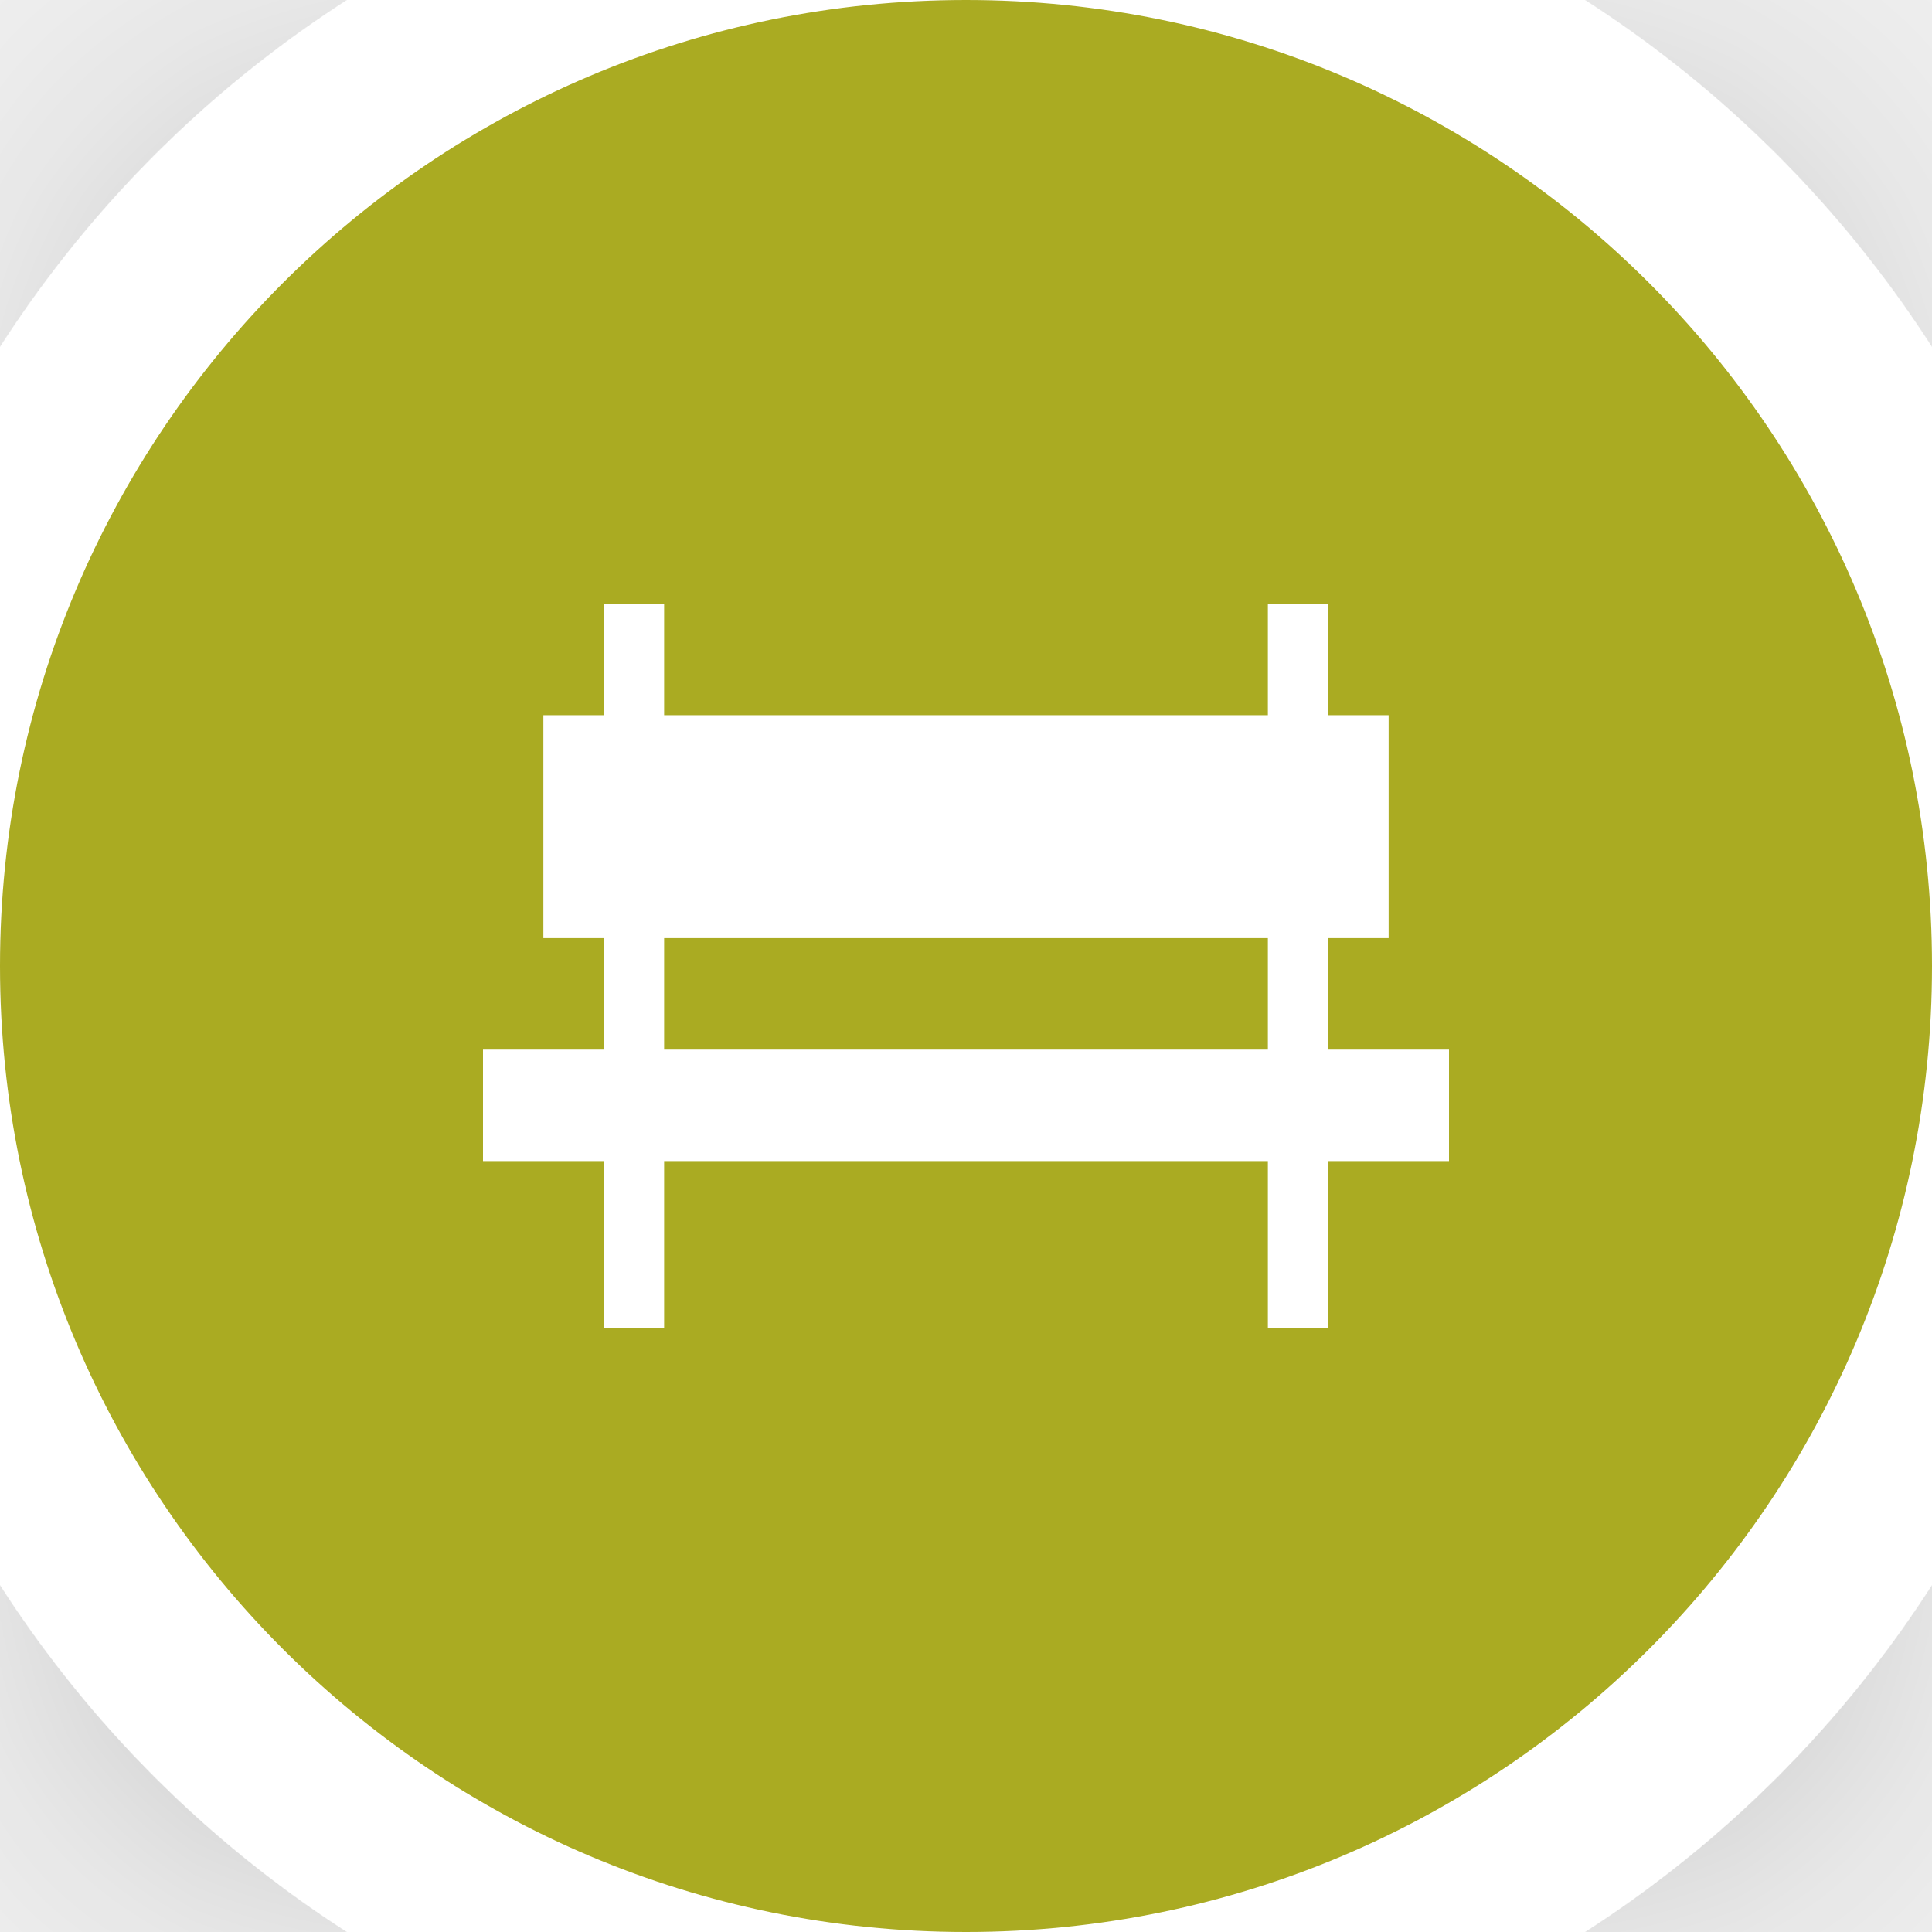
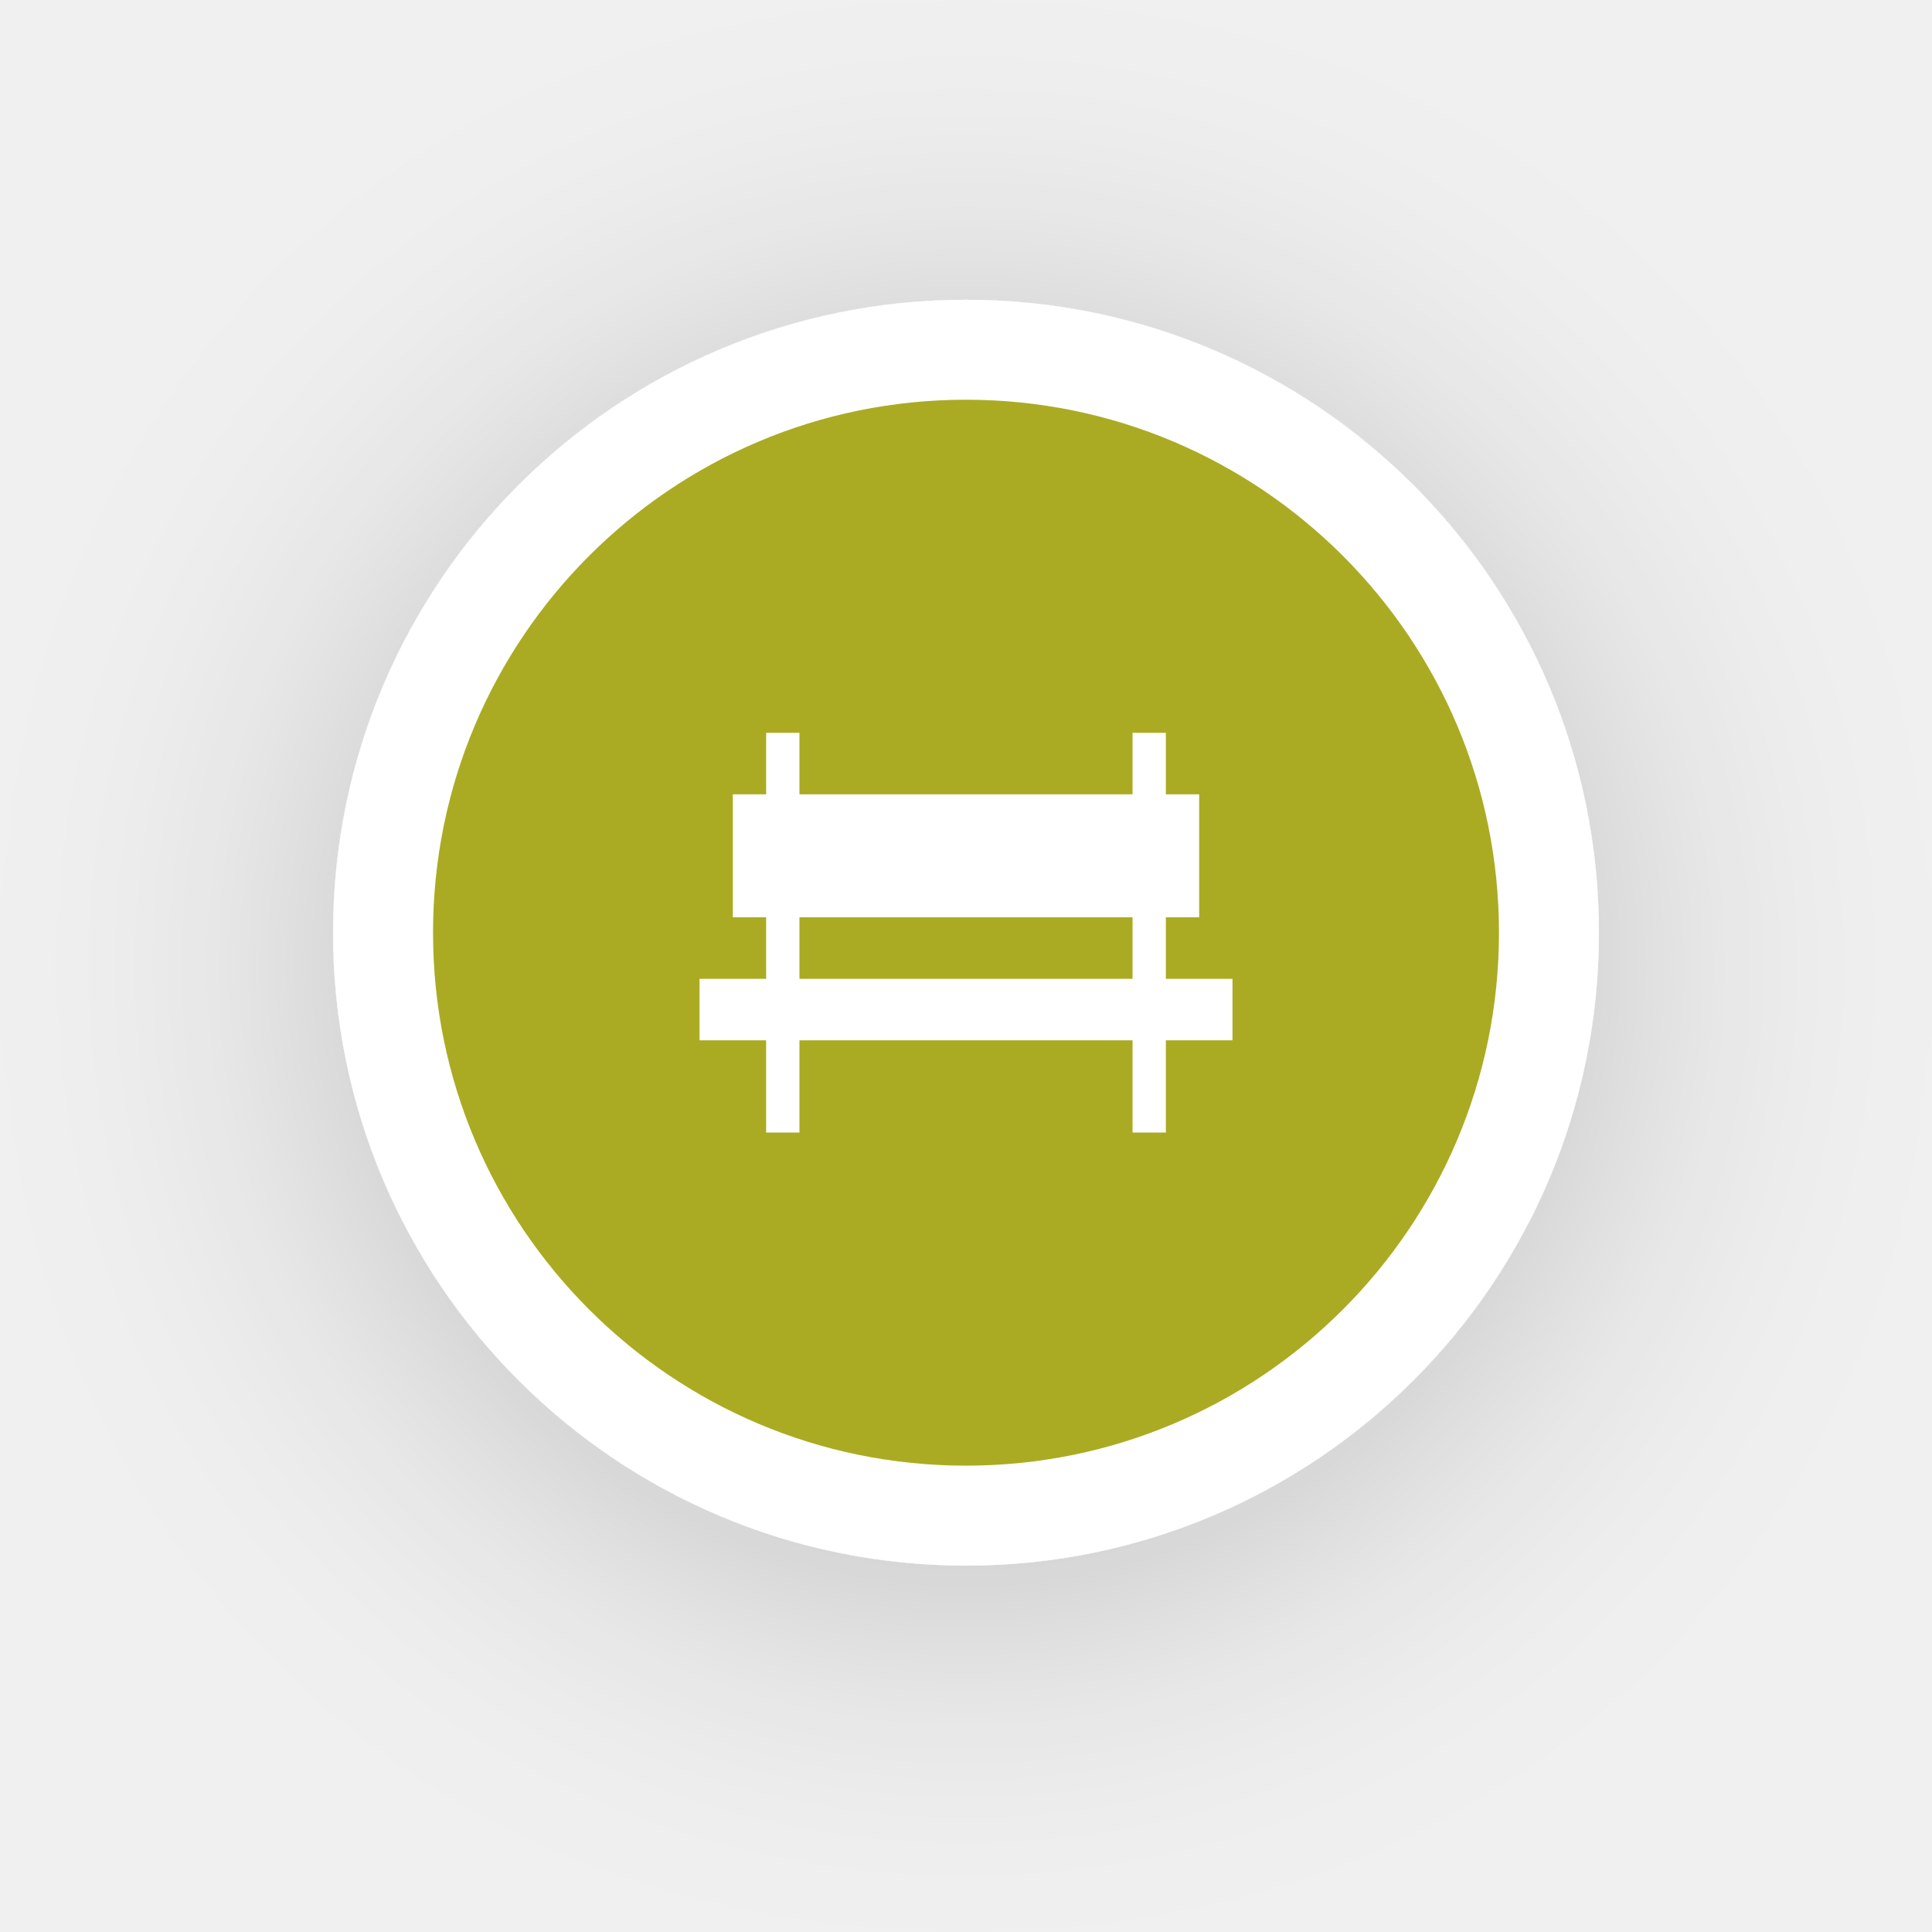
- <svg xmlns="http://www.w3.org/2000/svg" width="32" height="32" viewBox="0 0 32 32">
+ <svg xmlns="http://www.w3.org/2000/svg" width="58px" height="58px" viewBox="0 0 58 58" version="1.1">
  <defs>
-     <filter id="a" width="253.1%" height="253.1%" x="-76.6%" y="-76.6%" filterUnits="objectBoundingBox">
-       <feOffset dy="1" in="SourceAlpha" result="shadowOffsetOuter1" />
-       <feGaussianBlur in="shadowOffsetOuter1" result="shadowBlurOuter1" stdDeviation="5" />
-       <feColorMatrix in="shadowBlurOuter1" result="shadowMatrixOuter1" values="0 0 0 0 0 0 0 0 0 0 0 0 0 0 0 0 0 0 0.2 0" />
+     <filter x="-76.6%" y="-76.6%" width="253.1%" height="253.1%" filterUnits="objectBoundingBox" id="filter-1">
+       <feOffset dx="0" dy="1" in="SourceAlpha" result="shadowOffsetOuter1" />
+       <feGaussianBlur stdDeviation="5" in="shadowOffsetOuter1" result="shadowBlurOuter1" />
+       <feColorMatrix values="0 0 0 0 0   0 0 0 0 0   0 0 0 0 0  0 0 0 0.2 0" type="matrix" in="shadowBlurOuter1" result="shadowMatrixOuter1" />
      <feMerge>
        <feMergeNode in="shadowMatrixOuter1" />
        <feMergeNode in="SourceGraphic" />
      </feMerge>
    </filter>
  </defs>
-   <g fill="none" fill-rule="evenodd" filter="url(#a)">
-     <circle cx="16" cy="16" r="17.5" fill="#AAAB22" stroke="#FFF" stroke-width="3" />
-     <g fill="#FFF">
-       <path d="M8 17.385h16v1.846H8z" />
-       <path d="M21 10h1v12h-1zM10 10h1v12h-1z" />
-       <path d="M9 11.846h14v3.692H9z" />
+   <g id="UI" stroke="none" stroke-width="1" fill="none" fill-rule="evenodd">
+     <g id="3red_UI" transform="translate(-908, -6360)">
+       <g id="Инфраструктура/иконки/зона-отдыха" transform="translate(921, 6372)">
+         <g id="Group-26-Copy-5" filter="url(#filter-1)">
+           <g id="Group-5-Copy-5">
+             <circle id="Oval" stroke="#FFFFFF" stroke-width="3" fill="#AAAB22" cx="16" cy="16" r="17.5" />
+             <g id="Group-19" transform="translate(8, 10)" fill="#FFFFFF">
+               <rect id="Rectangle" x="0" y="7.385" width="16" height="1.846" />
+               <rect id="Rectangle" x="13" y="0" width="1" height="12" />
+               <rect id="Rectangle-Copy-36" x="2" y="0" width="1" height="12" />
+               <rect id="Rectangle" x="1" y="1.846" width="14" height="3.692" />
+             </g>
+           </g>
+         </g>
+       </g>
    </g>
  </g>
</svg>
